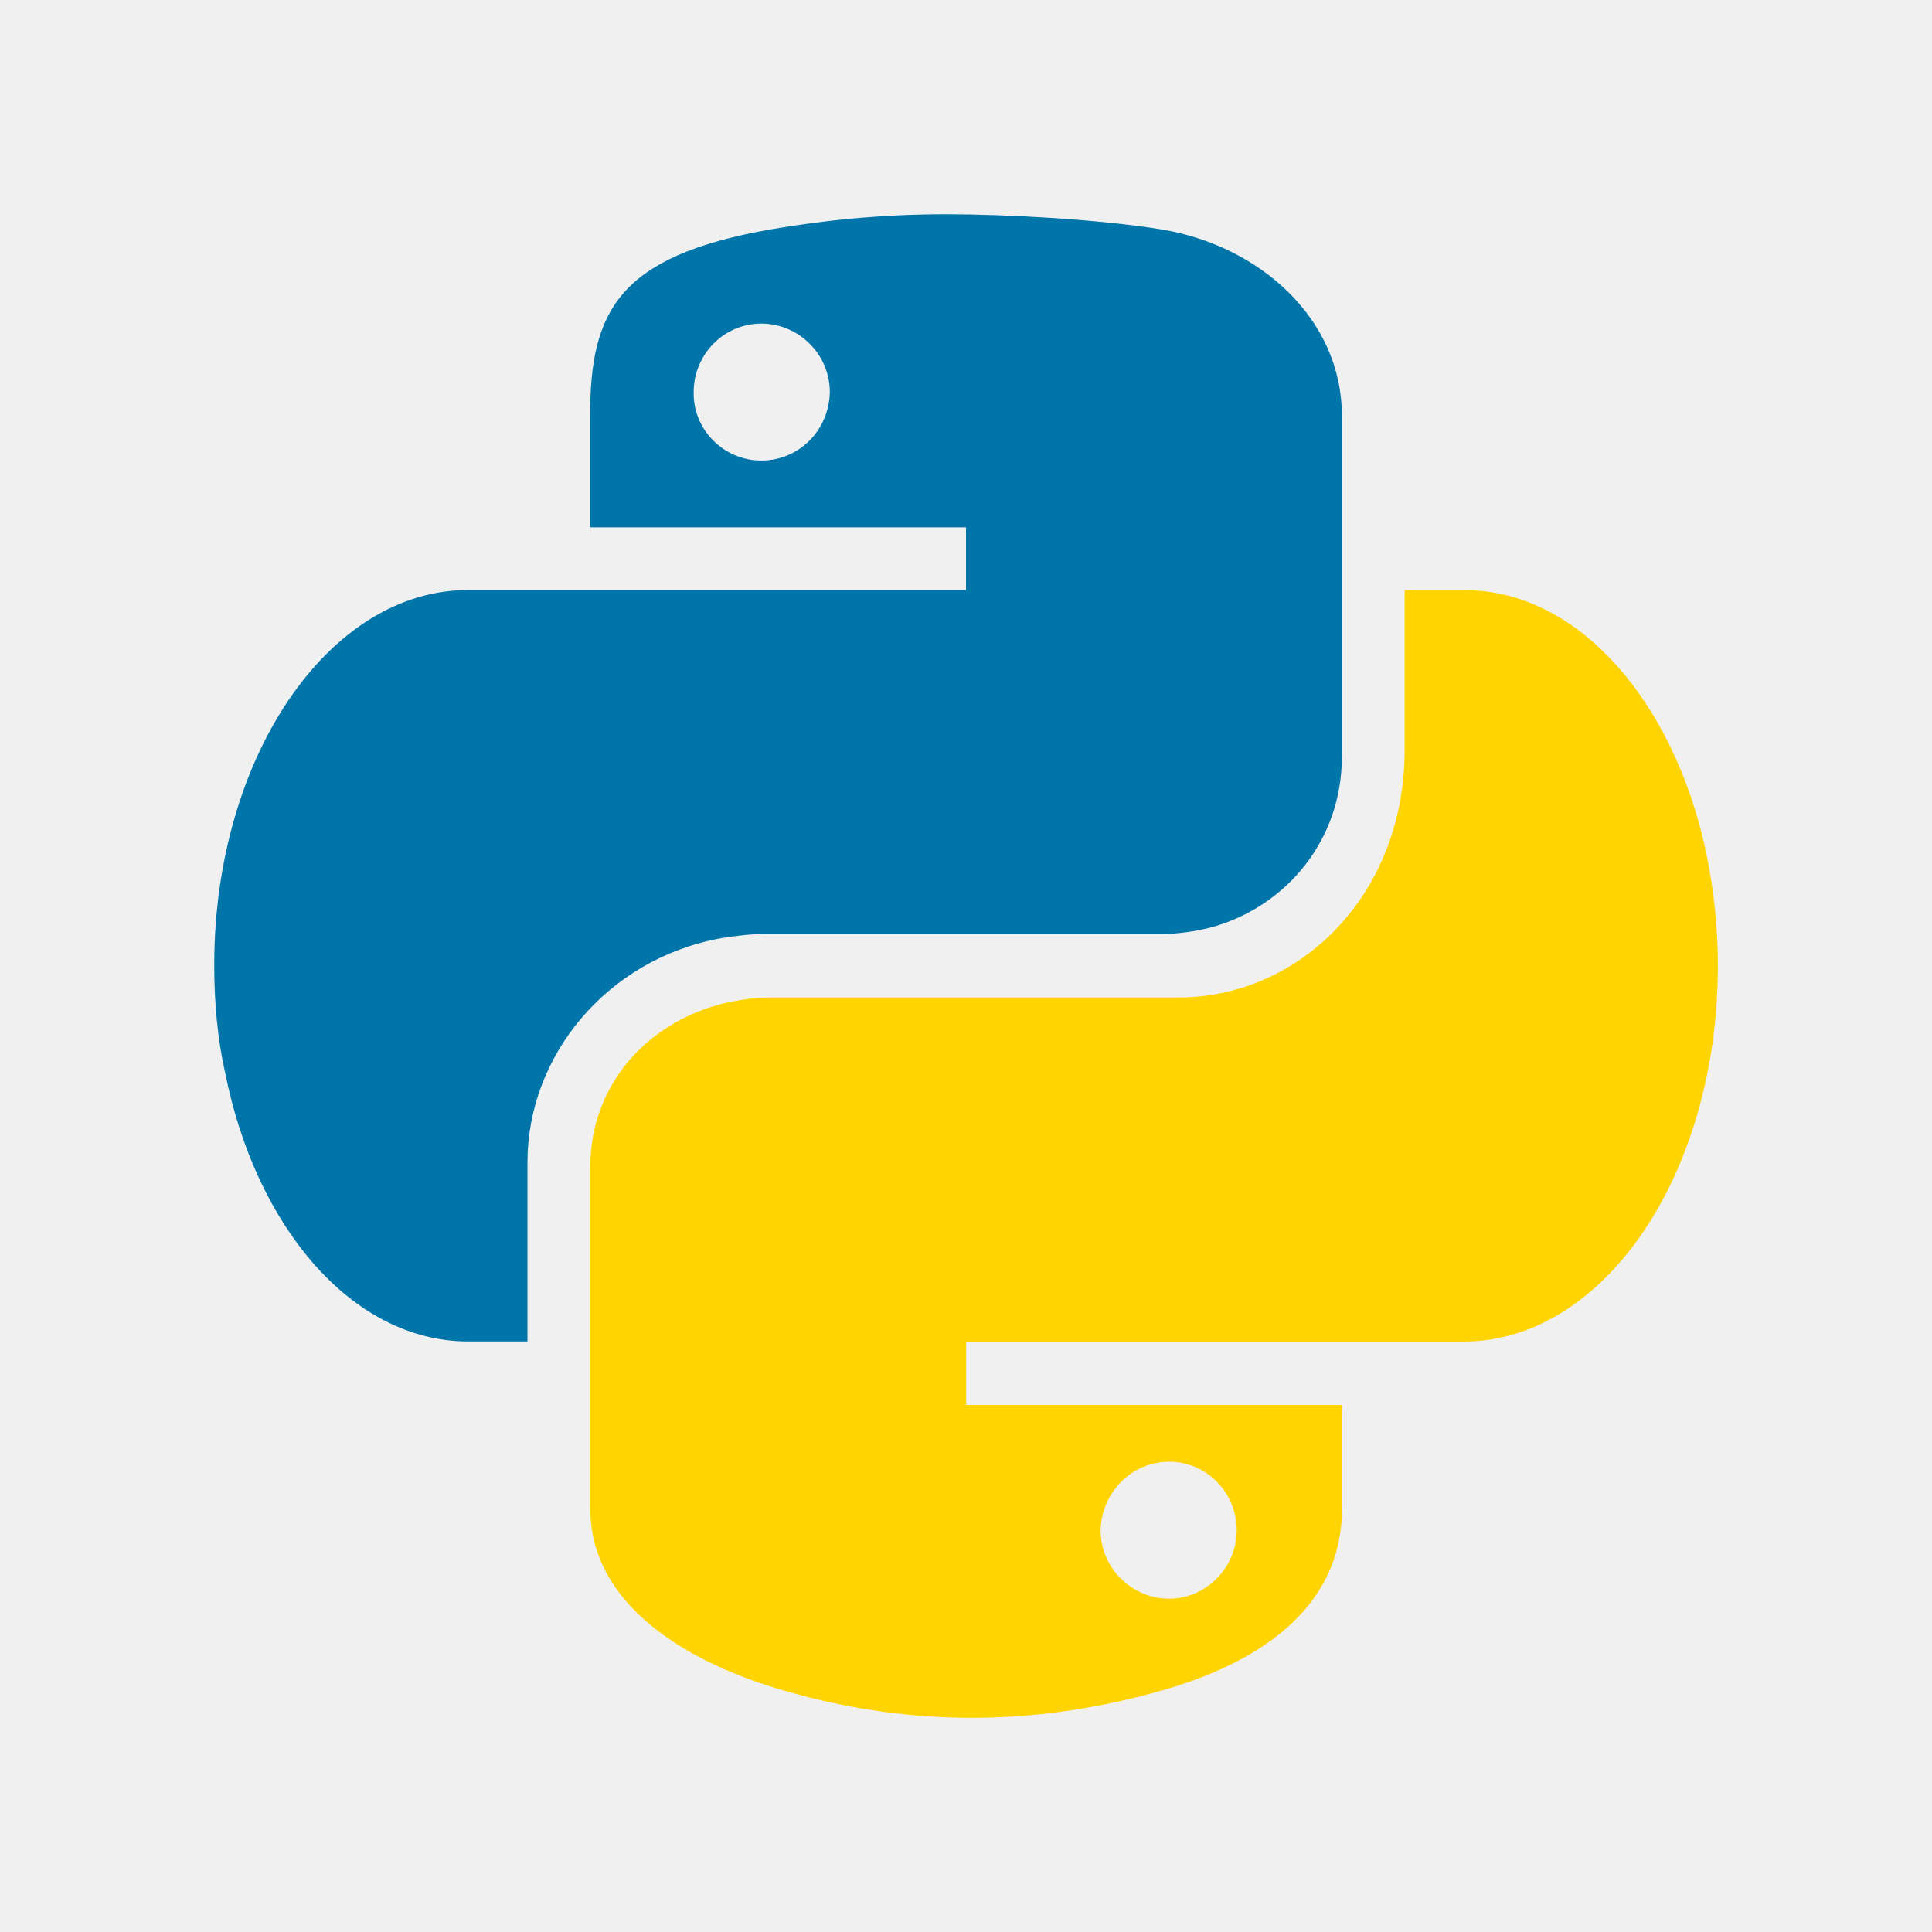
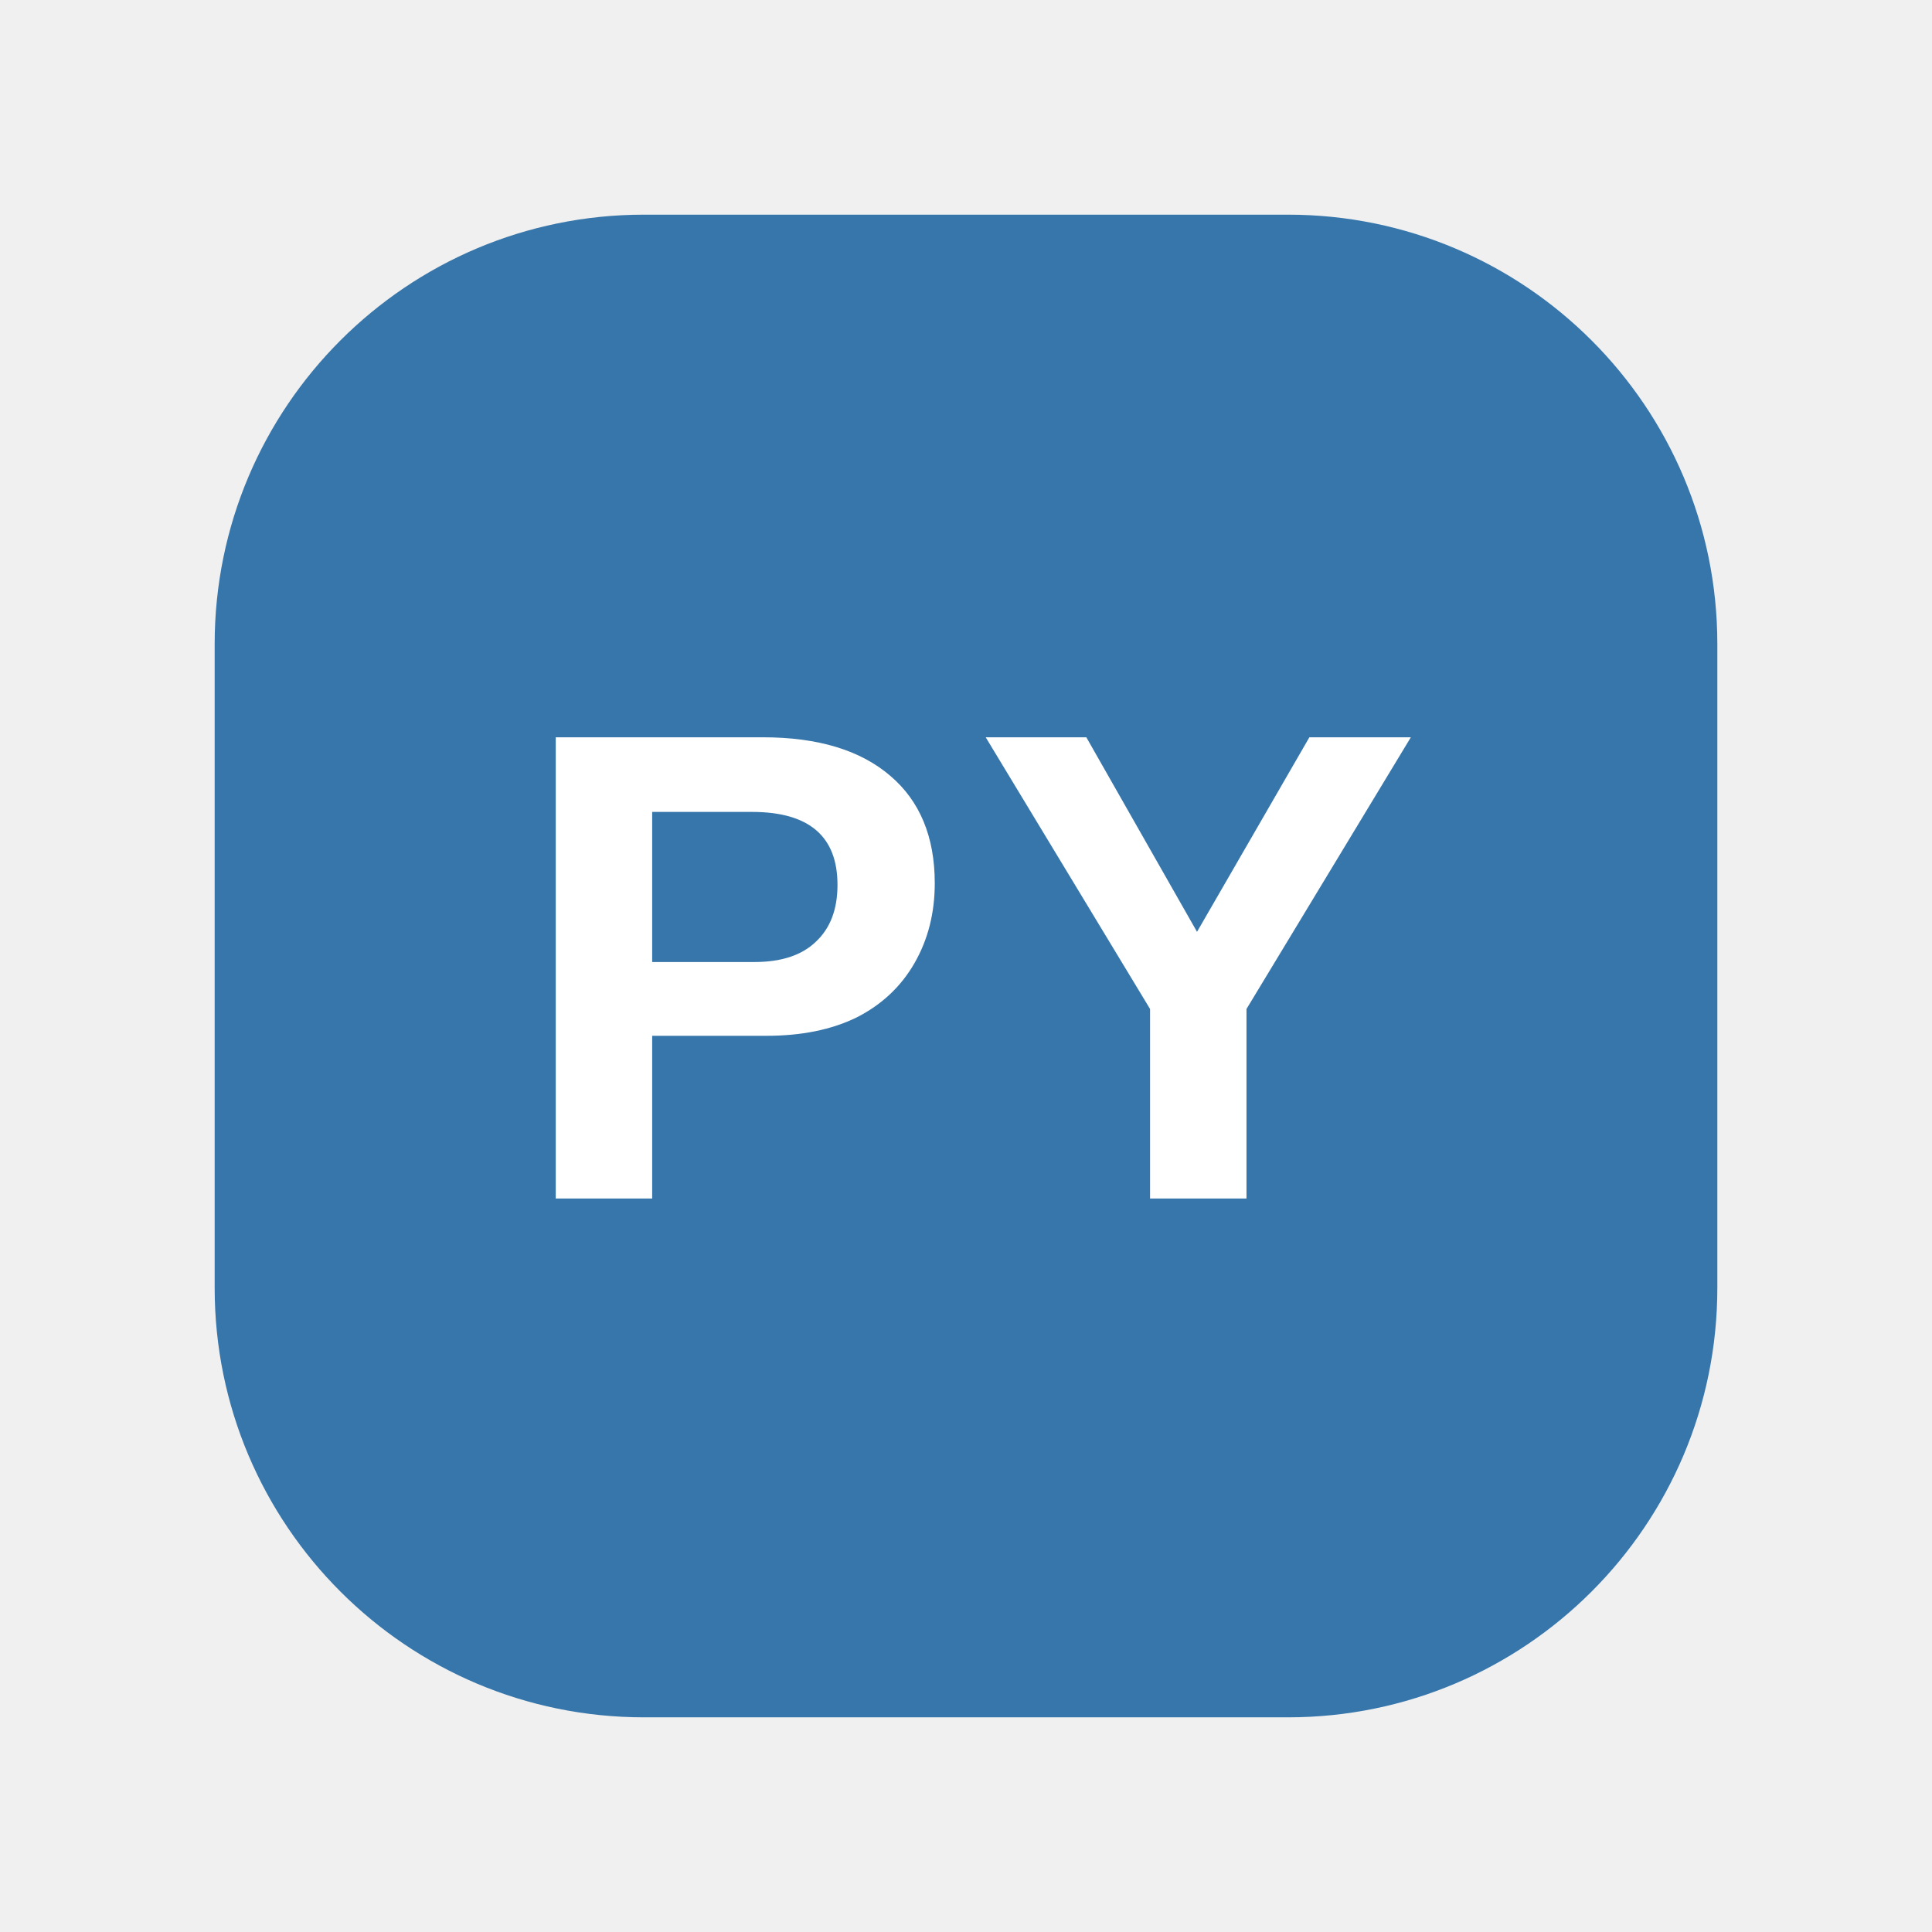
- <svg xmlns="http://www.w3.org/2000/svg" fill="none" version="1.1" width="36" height="36" viewBox="3.865 3.865 28.269 28.269">
-   <path d="M14.419,17.592C14.639,17.556,14.859,17.531,15.079,17.531L14.895,17.531L20.847,17.531C21.104,17.531,21.348,17.495,21.593,17.433C22.693,17.128,23.499,16.151,23.499,14.941L23.499,9.944C23.499,8.527,22.289,7.452,20.847,7.22C19.931,7.073,18.598,7,17.694,7C16.79,7,15.922,7.086,15.152,7.22C12.903,7.611,12.5,8.429,12.5,9.944L12.5,11.581L18,11.581L18,12.498L10.715,12.498C8.674,12.498,7.012,14.941,7,17.947L7,17.995C7,18.545,7.049,19.071,7.159,19.559C7.611,21.832,9.029,23.493,10.715,23.493L11.583,23.493L11.583,20.867C11.583,19.327,12.732,17.898,14.419,17.592ZM15.005,10.604C14.455,10.604,14.003,10.152,14.015,9.602C14.015,9.052,14.455,8.6,15.005,8.6C15.555,8.6,16.007,9.052,16.007,9.602C15.995,10.164,15.555,10.604,15.005,10.604Z" fill="#0075AA" fill-opacity="1" style="mix-blend-mode:passthrough" />
-   <path d="M28.769,16.078C28.243,13.989,26.887,12.499,25.286,12.499L24.418,12.499L24.418,14.832C24.418,16.775,23.147,18.18,21.583,18.424C21.424,18.448,21.265,18.46,21.106,18.46L15.154,18.46C14.897,18.46,14.653,18.497,14.408,18.558C13.308,18.851,12.502,19.756,12.502,20.941L12.502,25.937C12.502,27.355,13.932,28.198,15.337,28.601C17.012,29.089,18.845,29.175,20.862,28.601C22.194,28.222,23.501,27.452,23.501,25.937L23.501,24.422L18.002,24.422L18.002,23.494L25.286,23.494C26.728,23.494,27.987,22.272,28.598,20.489C28.855,19.743,29.001,18.9,29.001,17.996C29.001,17.324,28.916,16.677,28.769,16.078ZM20.972,25.253C21.521,25.253,21.961,25.705,21.961,26.255C21.961,26.805,21.509,27.257,20.972,27.257C20.422,27.257,19.969,26.805,19.969,26.255C19.982,25.705,20.422,25.253,20.972,25.253Z" fill="#FFD400" fill-opacity="1" style="mix-blend-mode:passthrough" />
+ <svg xmlns="http://www.w3.org/2000/svg" width="36" height="36" viewBox="0 0 36 36">
+   <rect x="4" y="4" width="28" height="28" rx="8" fill="#3776AB" />
+   <text x="18" y="18" text-anchor="middle" dominant-baseline="central" fill="#FFFFFF" font-family="Arial, Helvetica, sans-serif" font-weight="700" font-size="12.5" letter-spacing="0.3">PY</text>
</svg>
